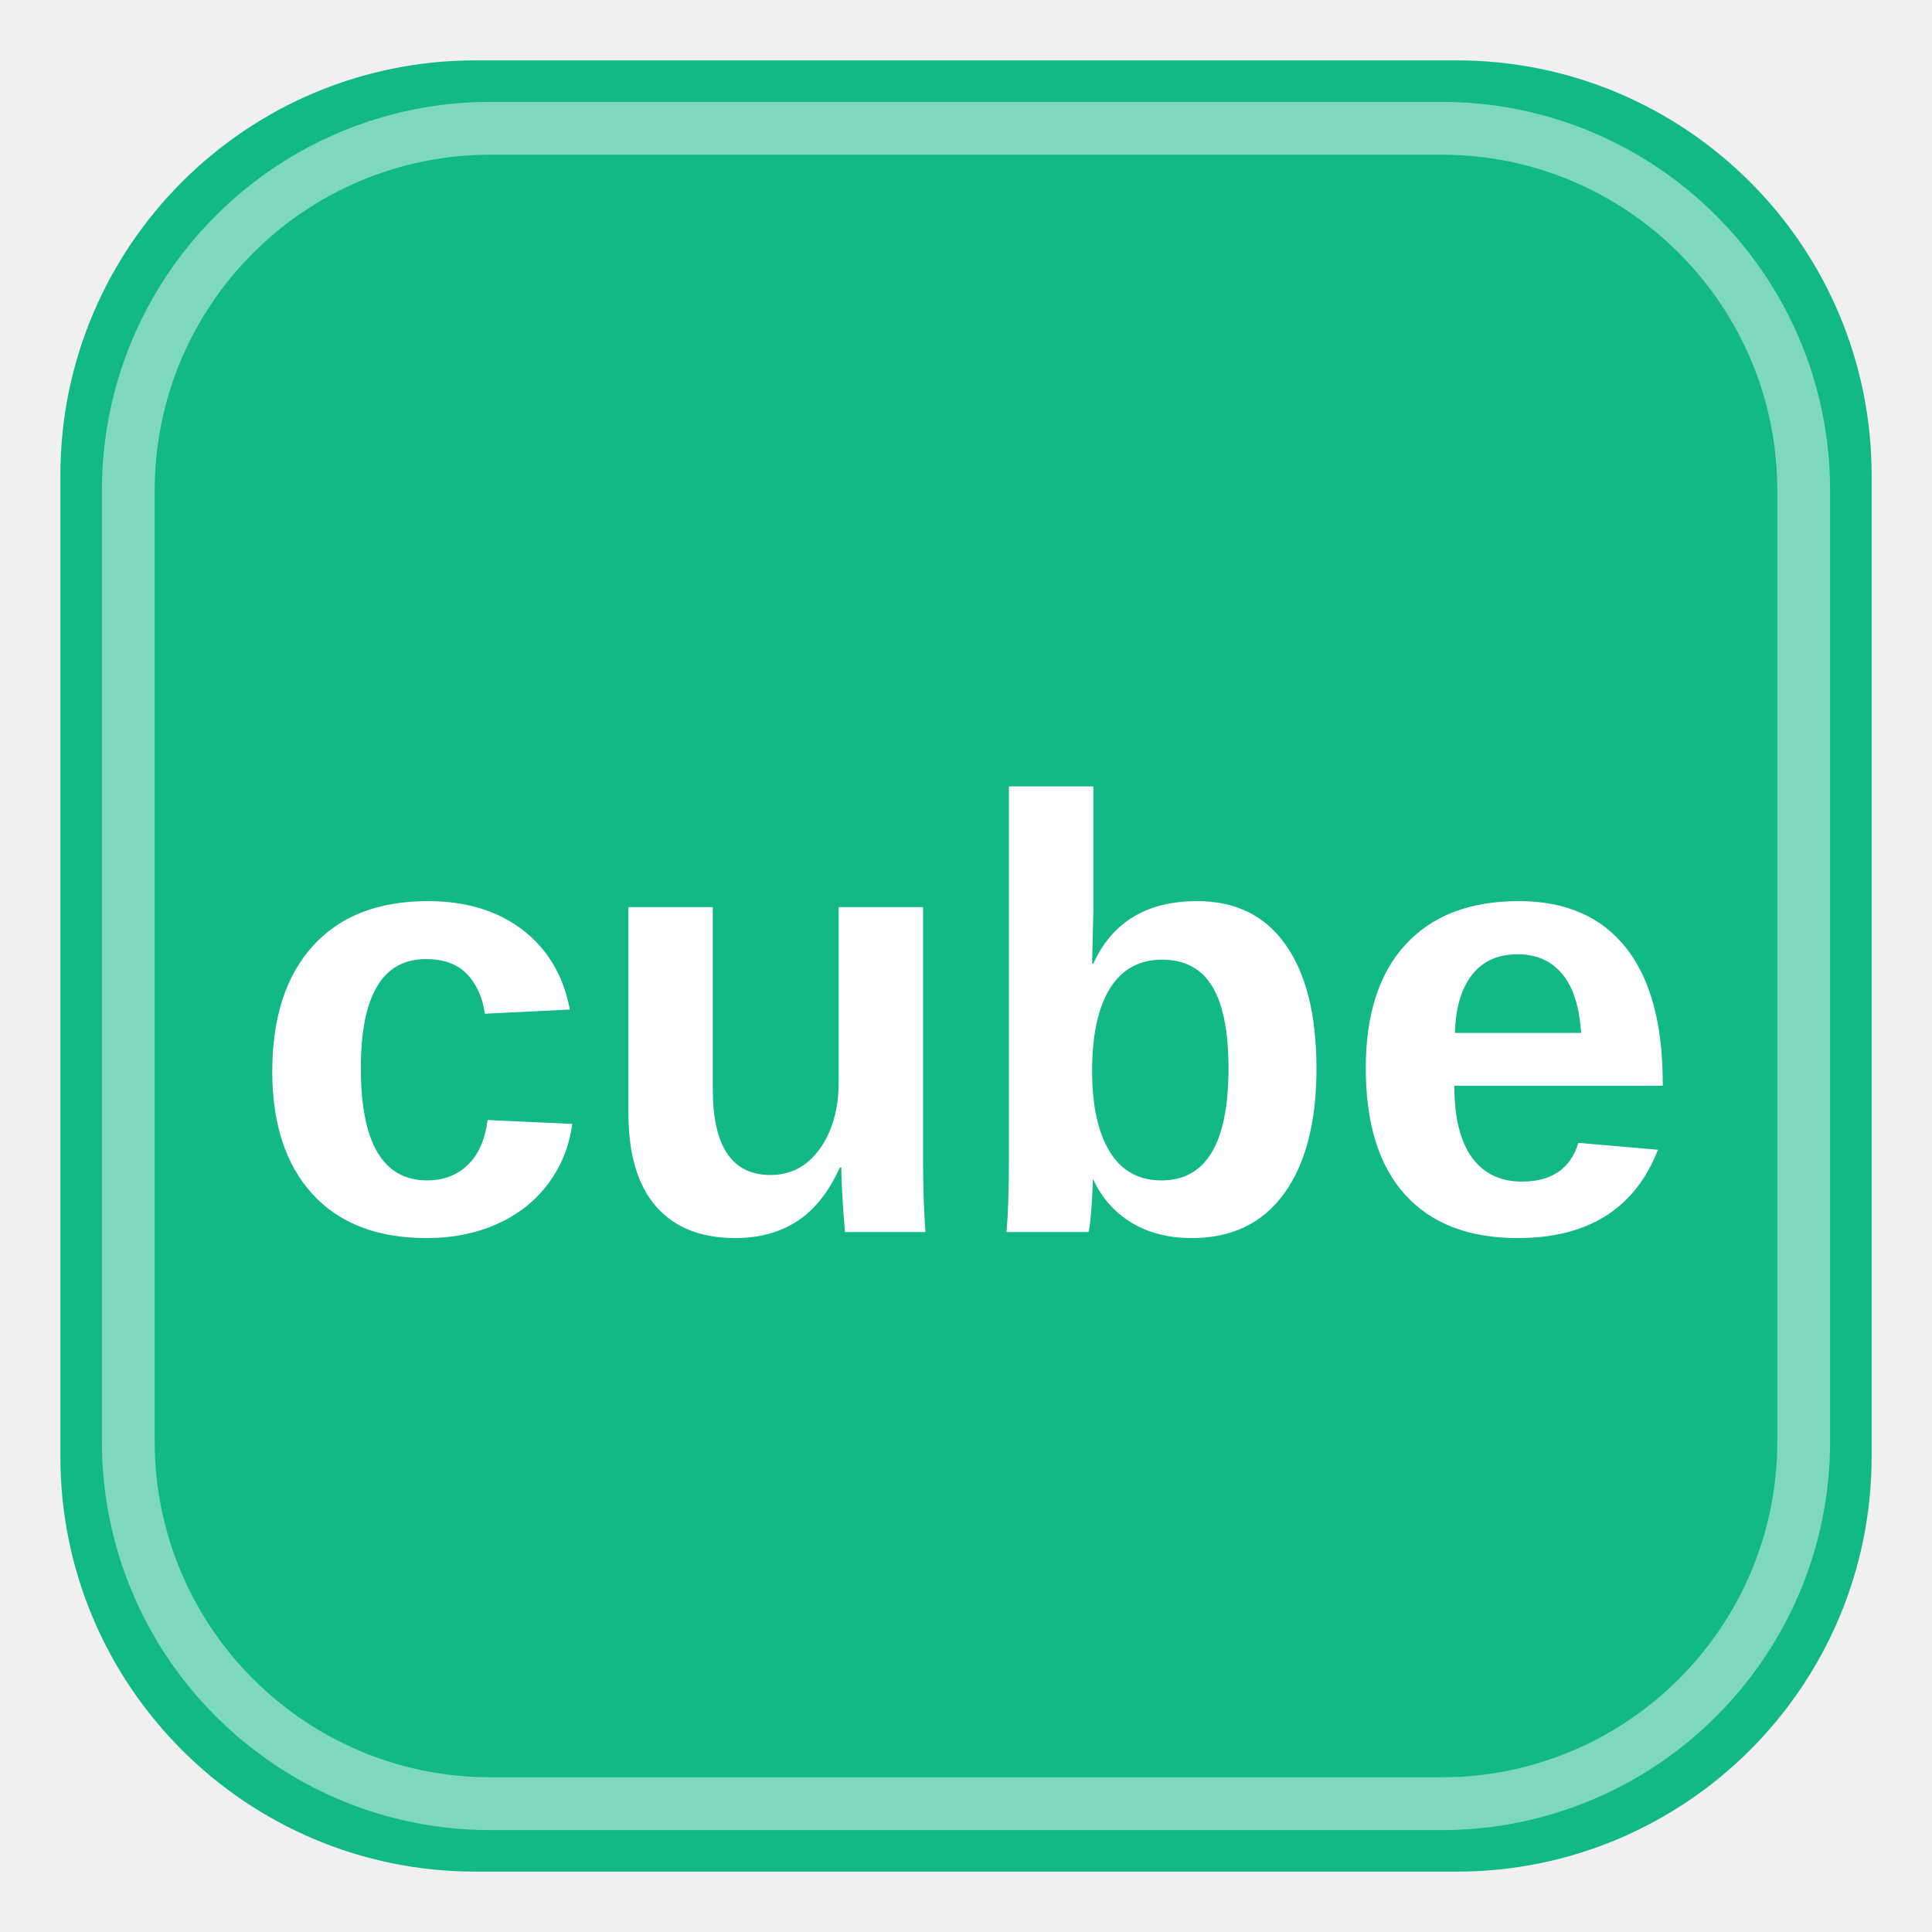
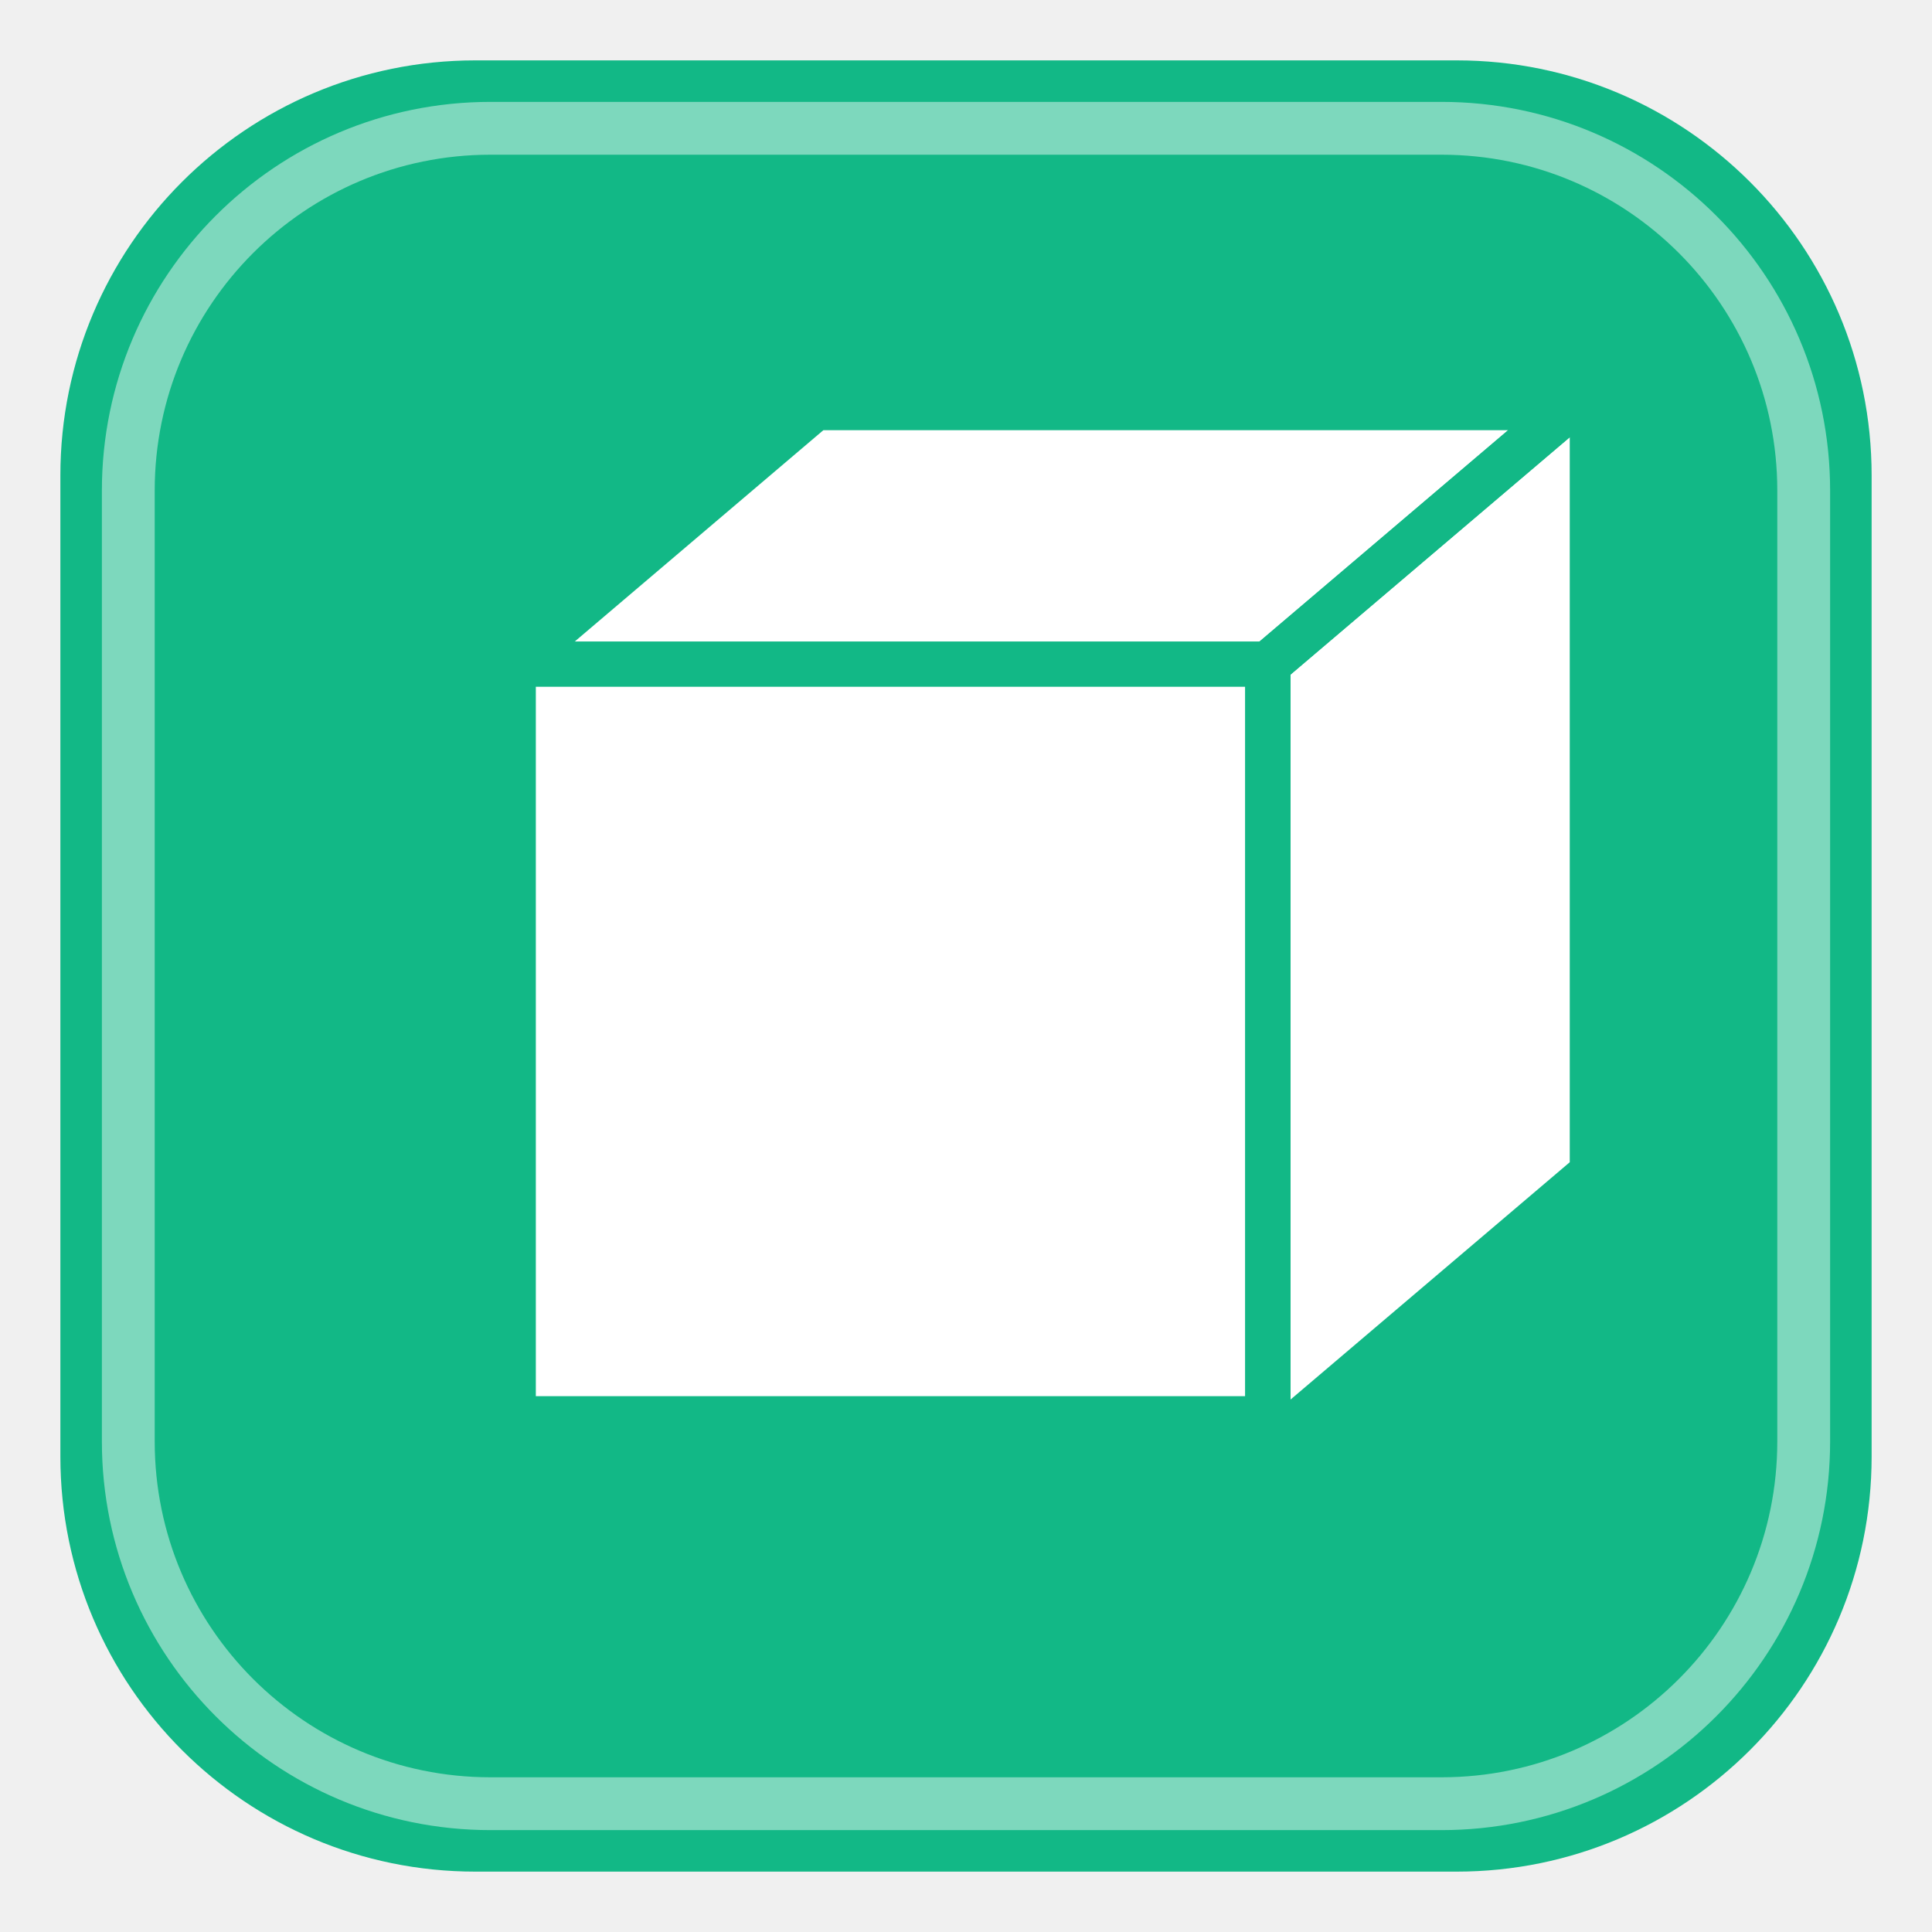
<svg xmlns="http://www.w3.org/2000/svg" width="512" height="512" viewBox="0 0 512 512">
  <rect x="16" y="16" width="480" height="480" rx="110" fill="#12B886" />
  <rect x="34" y="34" width="444" height="444" rx="96" fill="none" stroke="rgba(255,255,255,0.45)" stroke-width="14" />
-   <text x="256" y="270" font-family="Arial, Helvetica, sans-serif" font-weight="bold" font-size="163" fill="#FFFFFF" text-anchor="middle" dominant-baseline="central">cube</text>
+   <polygon points="216,108 416,108 416,308 336,376 136,376 136,176" fill="#FFFFFF" />
+   <rect x="136" y="176" width="200" height="200" fill="none" stroke="#12B886" stroke-width="12" />
+   <polyline points="136,176 216,108 416,108 336,176 336,376" fill="none" stroke="#12B886" stroke-width="12" />
+   <line x1="336" y1="176" x2="416" y2="108" stroke="#12B886" stroke-width="12" />
</svg>
